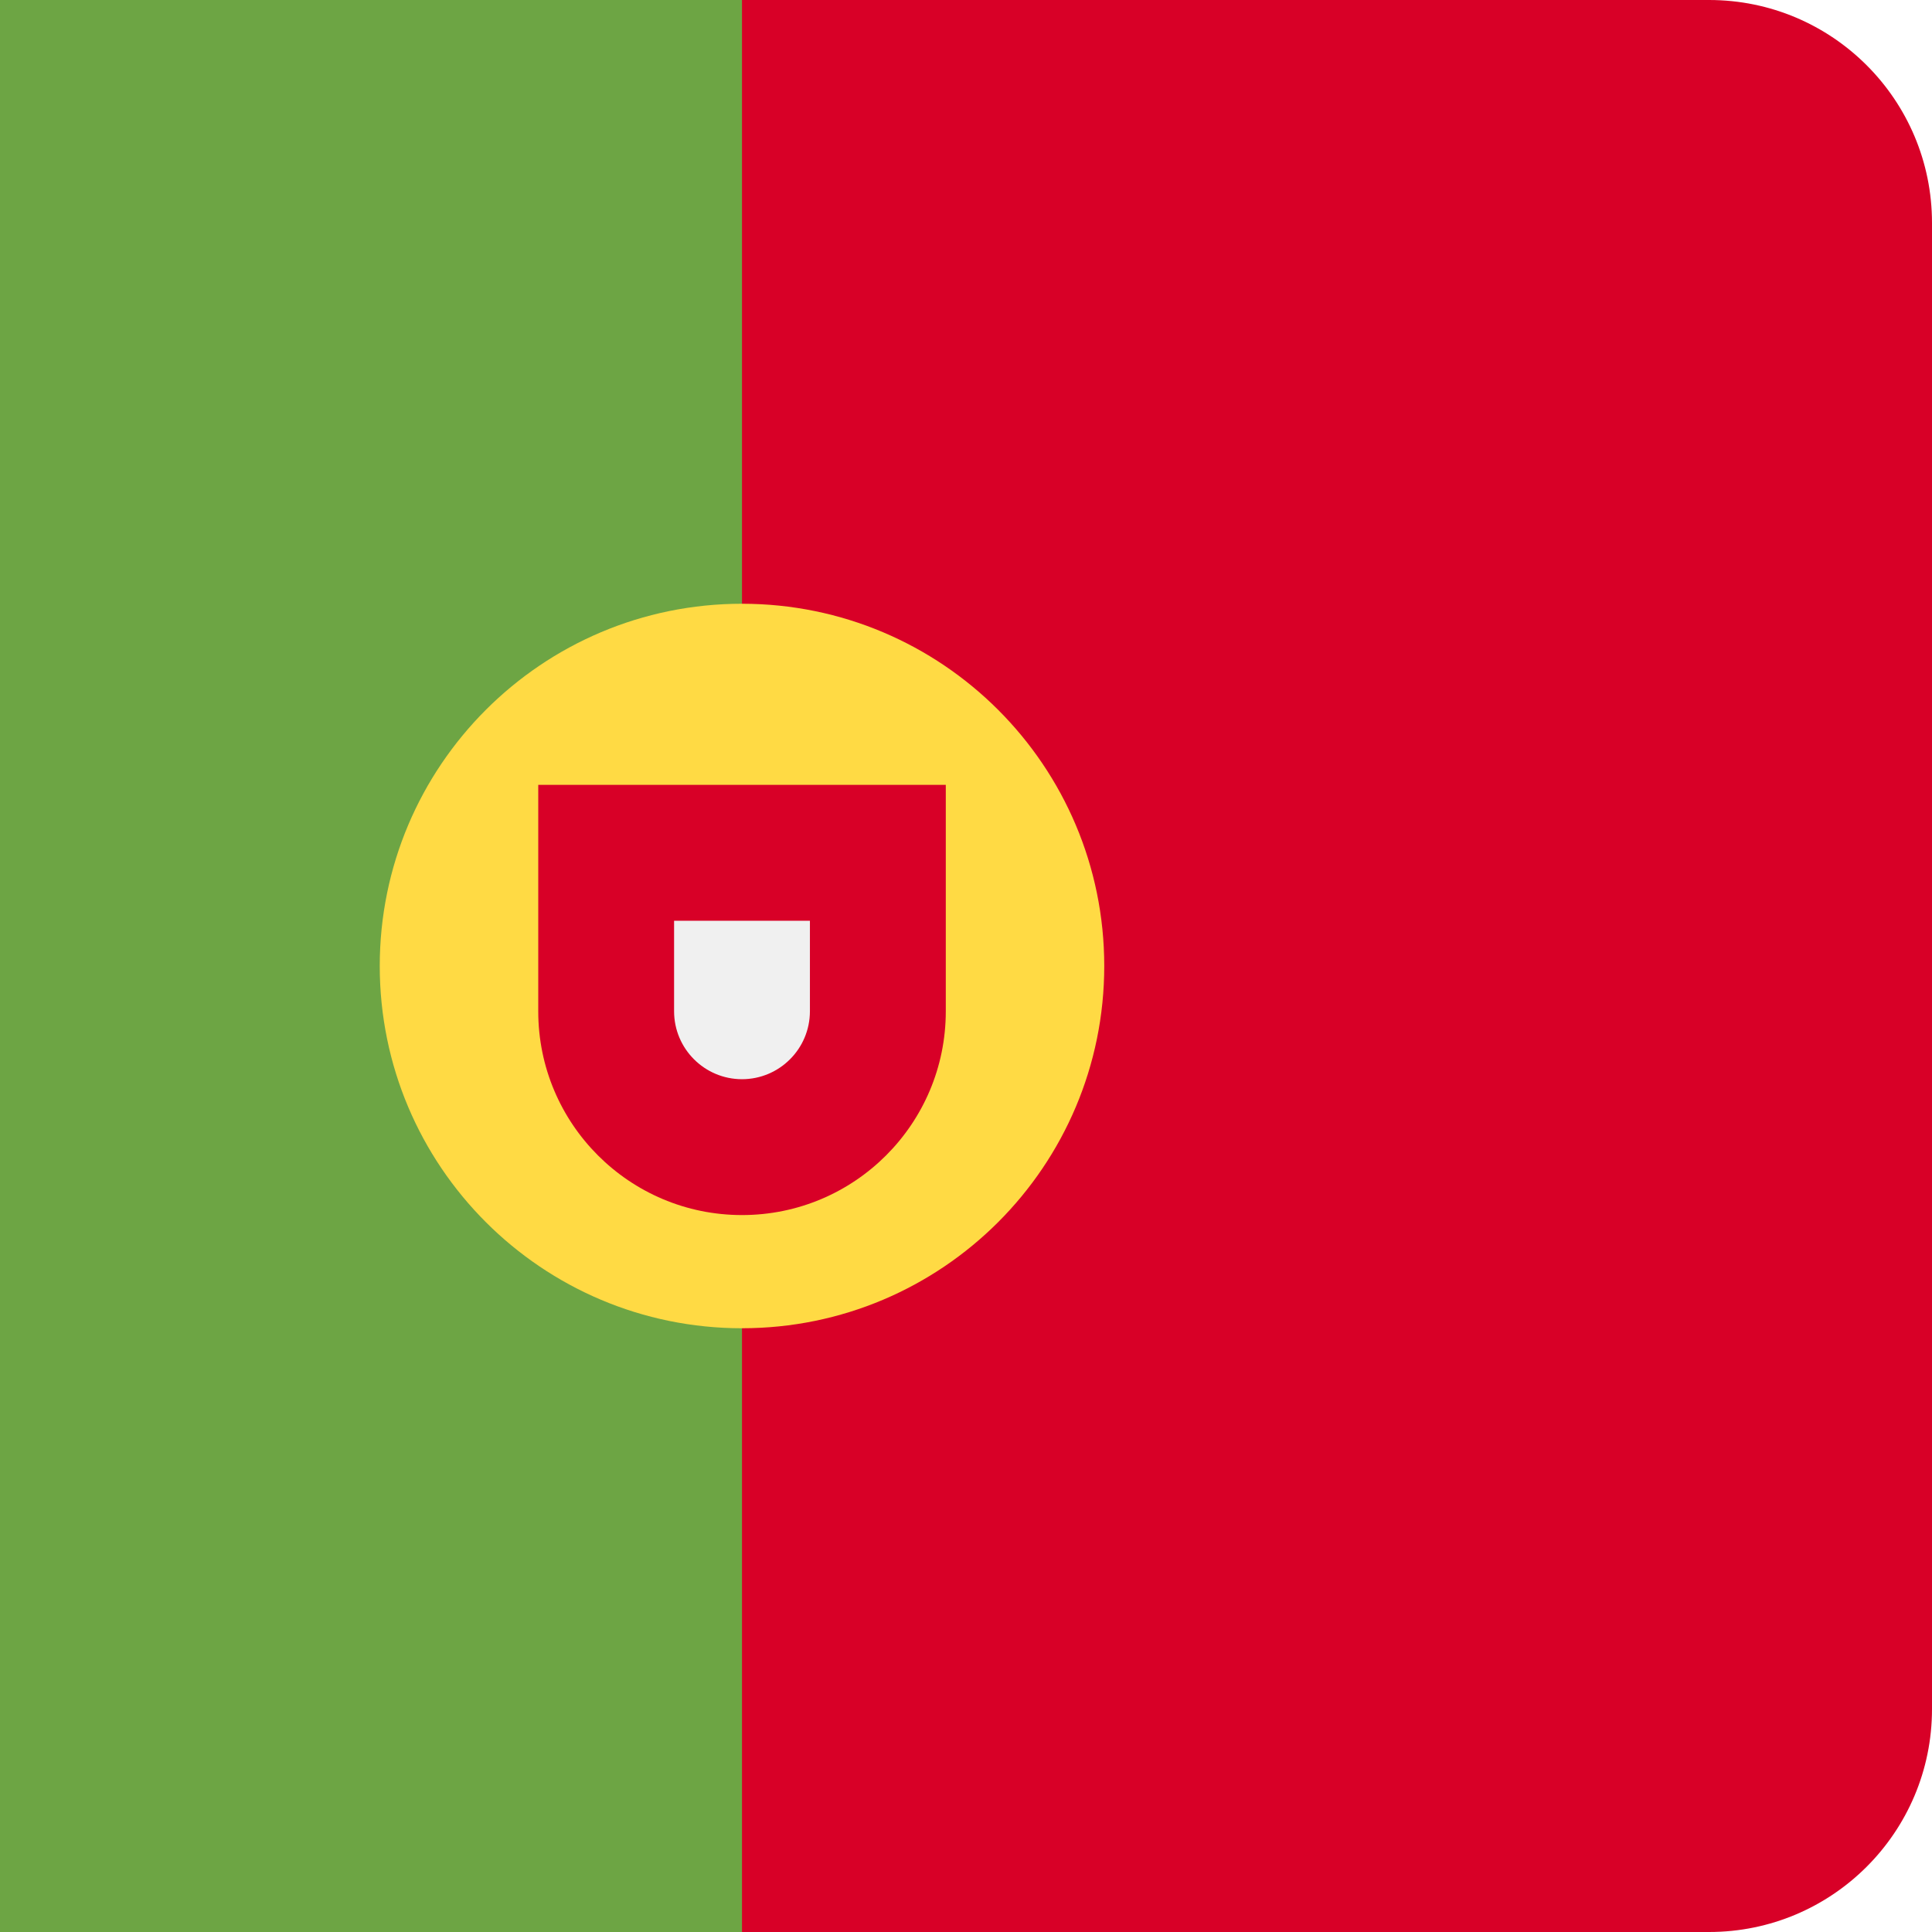
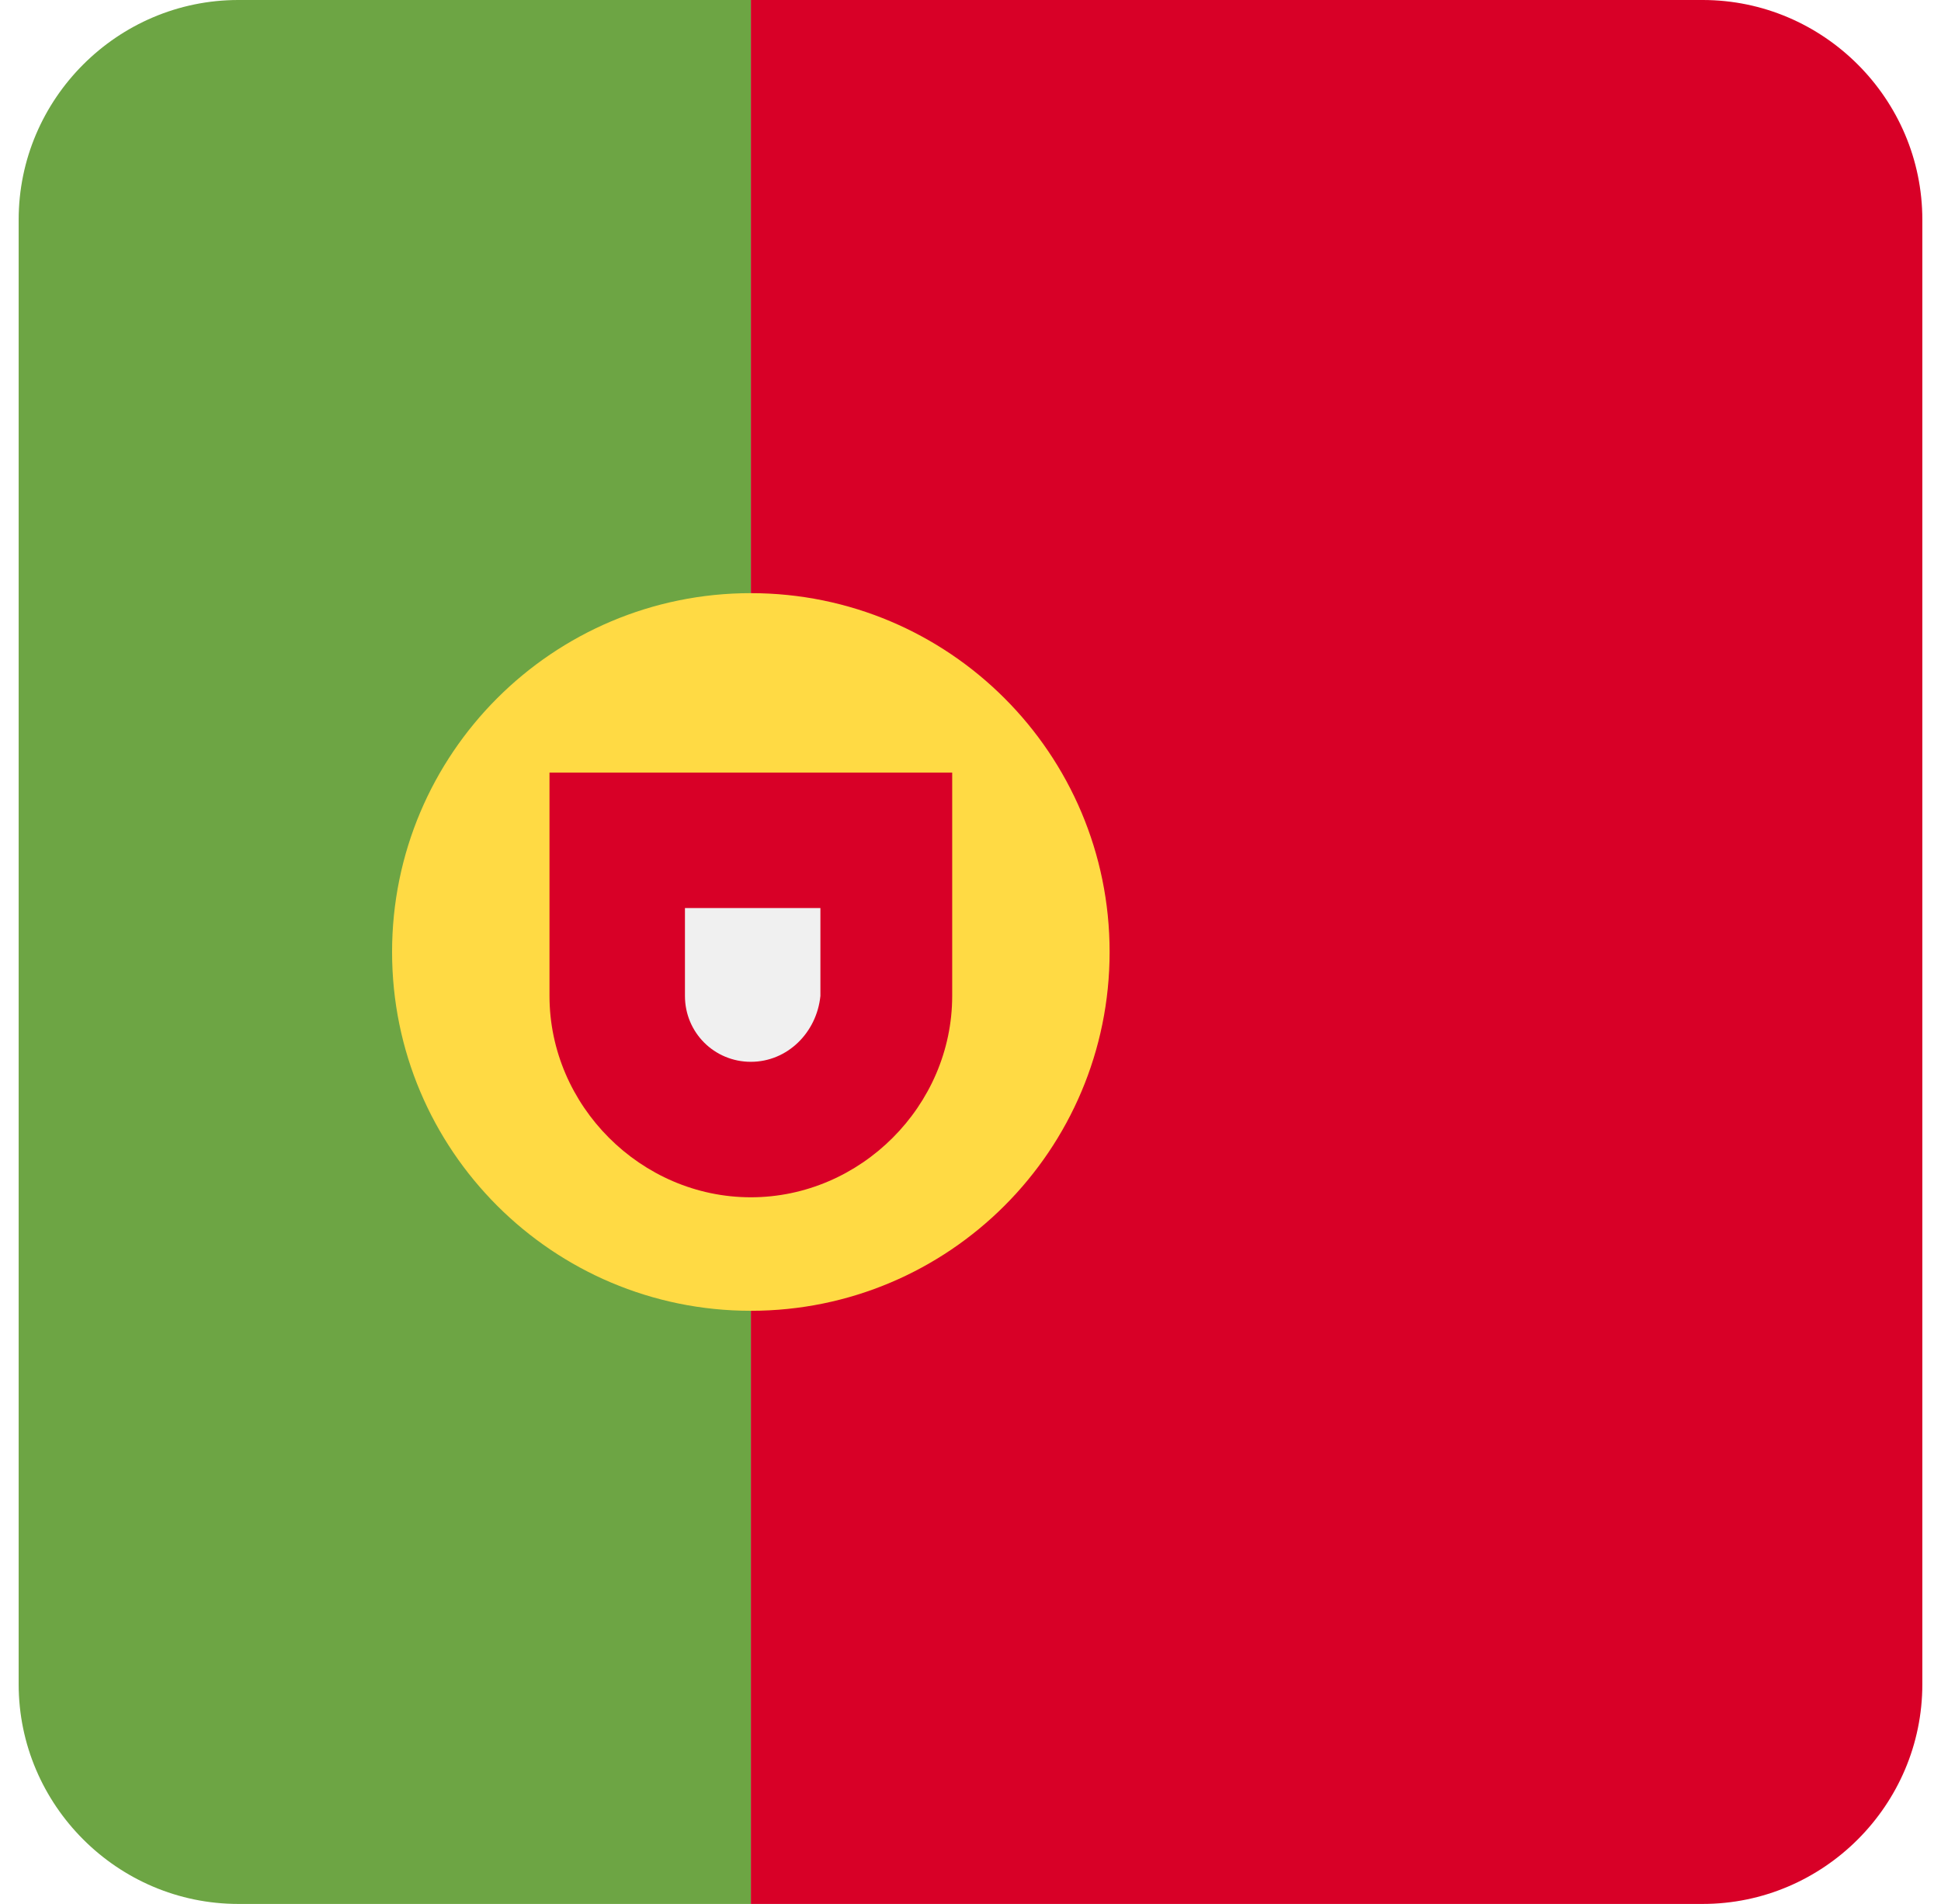
- <svg xmlns="http://www.w3.org/2000/svg" width="52" height="52" viewBox="0 0 52 52">
-   <path d="M0,0H46a6,6,0,0,1,6,6V46a6,6,0,0,1-6,6H0a0,0,0,0,1,0,0V0A0,0,0,0,1,0,0Z" fill="#d80027" />
-   <path d="M19.971,0V52H0V0Z" fill="#6da544" />
-   <circle cx="9.75" cy="9.75" r="9.75" transform="translate(10.221 16.25)" fill="#ffda44" />
-   <path d="M142.638,208v6.094a5.484,5.484,0,0,0,10.969,0V208Z" transform="translate(-128.151 -186.875)" fill="#d80027" />
-   <path d="M180.466,248.265a1.83,1.83,0,0,1-1.828-1.828V244h3.656v2.438A1.83,1.83,0,0,1,180.466,248.265Z" transform="translate(-160.495 -219.218)" fill="#f0f0f0" />
+ <svg xmlns="http://www.w3.org/2000/svg" version="1.1" id="Layer_1" x="0px" y="0px" viewBox="0 0 52 52" style="enable-background:new 0 0 52 52;" xml:space="preserve" width="52" height="51">
+   <style type="text/css">
+ 	.st0{fill:#D80027;}
+ 	.st1{fill:#6DA544;}
+ 	.st2{fill:#FFDA44;}
+ 	.st3{fill:#F0F0F0;}
+ </style>
+   <g>
+     <path class="st0" d="M46,0H20v52h26c3.3,0,6-2.7,6-6V6C52,2.7,49.3,0,46,0z" />
+     <path class="st1" d="M6,0C2.7,0,0,2.7,0,6v40c0,3.3,2.7,6,6,6h14V0H6z" />
+   </g>
+   <circle class="st2" cx="20" cy="26" r="9.8" />
+   <path class="st0" d="M14.5,21.1v6.1c0,3,2.5,5.5,5.5,5.5s5.5-2.5,5.5-5.5v-6.1H14.5z" />
+   <path class="st3" d="M20,29c-1,0-1.8-0.8-1.8-1.8v-2.4h3.7v2.4C21.8,28.2,21,29,20,29z" />
</svg>
